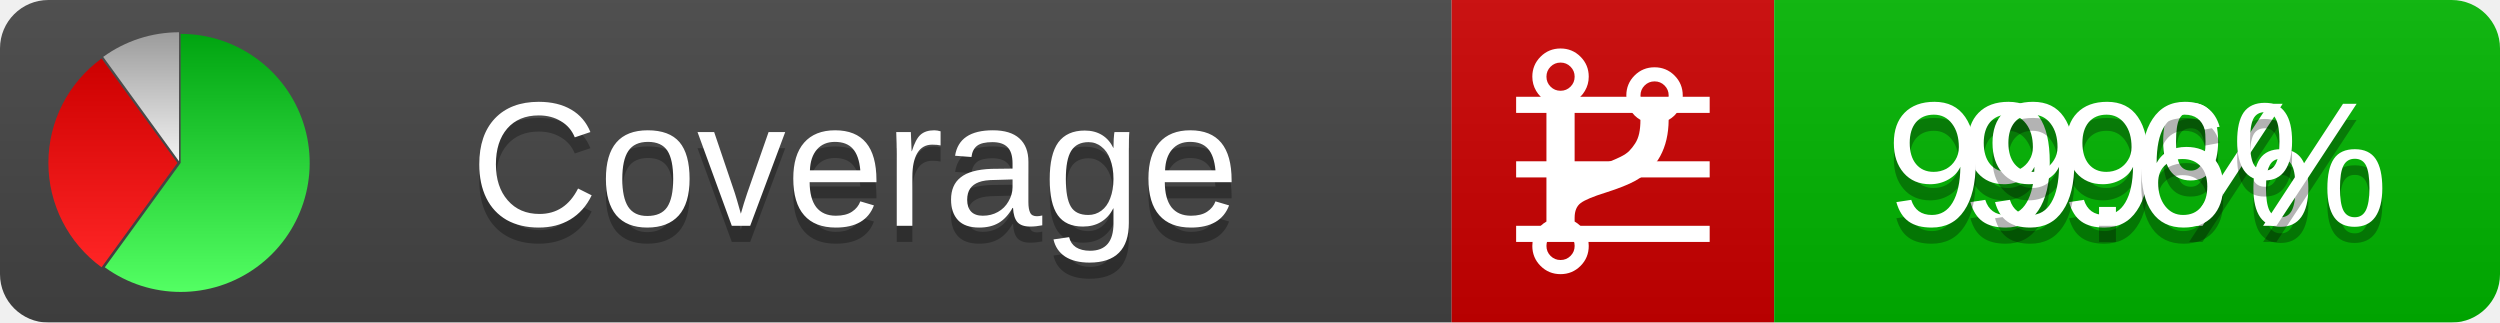
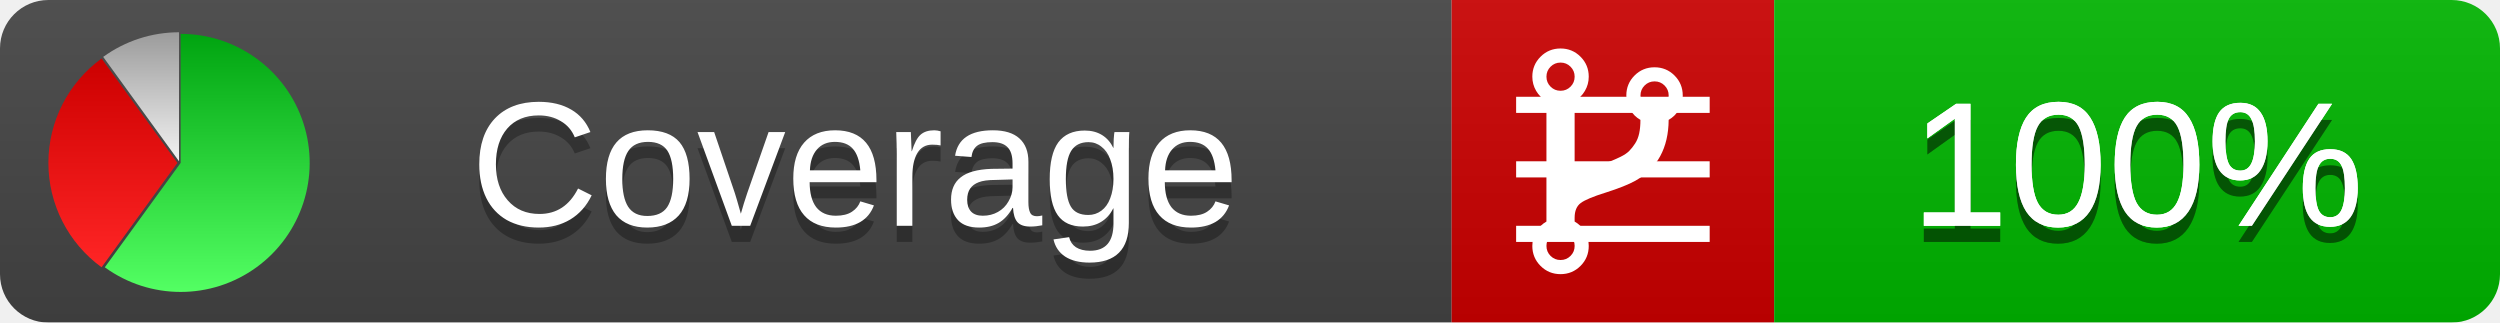
<svg xmlns="http://www.w3.org/2000/svg" xmlns:xlink="http://www.w3.org/1999/xlink" width="155" height="20">
  <style type="text/css">
          
            @keyframes fadeout {
              0 % { visibility: visible; opacity: 1; }
              40% { visibility: visible; opacity: 1; }
              50% { visibility: hidden; opacity: 0; }
              90% { visibility: hidden; opacity: 0; }
              100% { visibility: visible; opacity: 1; }
            }
            @keyframes fadein {
              0% { visibility: hidden; opacity: 0; }
              40% { visibility: hidden; opacity: 0; }
              50% { visibility: visible; opacity: 1; }
              90% { visibility: visible; opacity: 1; }
              100% { visibility: hidden; opacity: 0; }
            }
            .linecoverage {
                animation-duration: 10s;
                animation-name: fadeout;
                animation-iteration-count: infinite;
            }
            .branchcoverage {
                animation-duration: 10s;
                animation-name: fadein;
                animation-iteration-count: infinite;
            }
          
    </style>
  <defs>
    <linearGradient id="gradient" x2="0" y2="100%">
      <stop offset="0" stop-color="#bbb" stop-opacity=".1" />
      <stop offset="1" stop-opacity=".1" />
    </linearGradient>
    <linearGradient id="green" x2="0" y2="100%">
      <stop offset="0" stop-color="#00A410" />
      <stop offset="1" stop-color="#53FF63" />
    </linearGradient>
    <linearGradient id="red" x2="0" y2="100%">
      <stop offset="0" stop-color="#C00" />
      <stop offset="1" stop-color="#FF2525" />
    </linearGradient>
    <linearGradient id="gray" x2="0" y2="100%">
      <stop offset="0" stop-color="#9B9B9B" />
      <stop offset="1" stop-color="#F3F3F3" />
    </linearGradient>
    <mask id="mask">
      <rect width="155" height="20" rx="3" fill="#fff" />
    </mask>
    <g id="icon">
      <path style="fill:url(#green);" d="M205,202.5 l0,-200 a200,200 0 1,1 -117.558,361.803 z" />
      <path style="fill:url(#red);" d="M200,202.5 l-117.558,161.803 a200,200 0 0,1 0,-323.607 z" />
      <path style="fill:url(#gray);" d="M202.5,200 l-117.558,-161.803 a200,200 0 0,1 117.558,-38.196 z" />
    </g>
  </defs>
  <g mask="url(#mask)">
    <rect x="0" y="0" width="90" height="20" fill="#444" />
    <rect x="90" y="0" width="20" height="20" fill="#c00" />
    <rect x="110" y="0" width="45" height="20" fill="#00B600" />
    <rect x="0" y="0" width="155" height="20" fill="url(#gradient)" />
  </g>
  <g>
    <path class="linecoverage" stroke="#fff" d="M94 6.5 h12 M94 10.5 h12 M94 14.5 h12" />
    <path class="branchcoverage" fill="#fff" d="m 97.628,15.247 q 0,-0.364 -0.255,-0.619 -0.255,-0.255 -0.619,-0.255 -0.364,0 -0.619,0.255 -0.255,0.255 -0.255,0.619 0,0.364 0.255,0.619 0.255,0.255 0.619,0.255 0.364,0 0.619,-0.255 0.255,-0.255 0.255,-0.619 z m 0,-10.493 q 0,-0.364 -0.255,-0.619 -0.255,-0.255 -0.619,-0.255 -0.364,0 -0.619,0.255 -0.255,0.255 -0.255,0.619 0,0.364 0.255,0.619 0.255,0.255 0.619,0.255 0.364,0 0.619,-0.255 0.255,-0.255 0.255,-0.619 z m 5.83,1.166 q 0,-0.364 -0.255,-0.619 -0.255,-0.255 -0.619,-0.255 -0.364,0 -0.619,0.255 -0.255,0.255 -0.255,0.619 0,0.364 0.255,0.619 0.255,0.255 0.619,0.255 0.364,0 0.619,-0.255 0.255,-0.255 0.255,-0.619 z m 0.874,0 q 0,0.474 -0.237,0.879 -0.237,0.405 -0.638,0.633 -0.018,2.614 -2.059,3.771 -0.619,0.346 -1.849,0.738 -1.166,0.364 -1.544,0.647 -0.378,0.282 -0.378,0.911 l 0,0.237 q 0.401,0.228 0.638,0.633 0.237,0.405 0.237,0.879 0,0.729 -0.51,1.239 -0.51,0.51 -1.239,0.51 -0.729,0 -1.239,-0.51 -0.51,-0.51 -0.51,-1.239 0,-0.474 0.237,-0.879 0.237,-0.405 0.638,-0.633 l 0,-7.469 q -0.401,-0.228 -0.638,-0.633 -0.237,-0.405 -0.237,-0.879 0,-0.729 0.51,-1.239 0.51,-0.51 1.239,-0.51 0.729,0 1.239,0.51 0.51,0.51 0.51,1.239 0,0.474 -0.237,0.879 -0.237,0.405 -0.638,0.633 l 0,4.527 q 0.492,-0.237 1.403,-0.519 0.501,-0.155 0.797,-0.269 0.296,-0.114 0.642,-0.282 0.346,-0.169 0.537,-0.36 0.191,-0.191 0.369,-0.465 0.178,-0.273 0.255,-0.633 0.077,-0.36 0.077,-0.833 -0.401,-0.228 -0.638,-0.633 -0.237,-0.405 -0.237,-0.879 0,-0.729 0.51,-1.239 0.51,-0.51 1.239,-0.51 0.729,0 1.239,0.51 0.51,0.51 0.51,1.239 z" />
  </g>
  <g fill="#fff" text-anchor="middle" font-family="Verdana,Arial,Geneva,sans-serif" font-size="11">
    <a xlink:href="https://github.com/danielpalme/ReportGenerator" target="_top">
      <use xlink:href="#icon" transform="translate(3,2) scale(.04)" />
    </a>
    <text x="53" y="15" fill="#010101" fill-opacity=".3">Coverage</text>
    <text x="53" y="14" fill="#fff">Coverage</text>
-     <text class="linecoverage" x="132.5" y="15" fill="#010101" fill-opacity=".3">99%</text>
-     <text class="linecoverage" x="132.5" y="14">99%</text>
-     <text class="branchcoverage" x="132.5" y="15" fill="#010101" fill-opacity=".3">99.6%</text>
-     <text class="branchcoverage" x="132.5" y="14">99.6%</text>
+     <text class="linecoverage" x="132.5" y="15" fill="#010101" fill-opacity=".3">100%</text>
+     <text class="linecoverage" x="132.5" y="14">100%</text>
+     <text class="branchcoverage" x="132.5" y="15" fill="#010101" fill-opacity=".3">100%</text>
+     <text class="branchcoverage" x="132.5" y="14">100%</text>
  </g>
  <g>
    <rect class="linecoverage" x="90" y="0" width="65" height="20" fill-opacity="0" />
    <rect class="branchcoverage" x="90" y="0" width="65" height="20" fill-opacity="0" />
  </g>
</svg>
